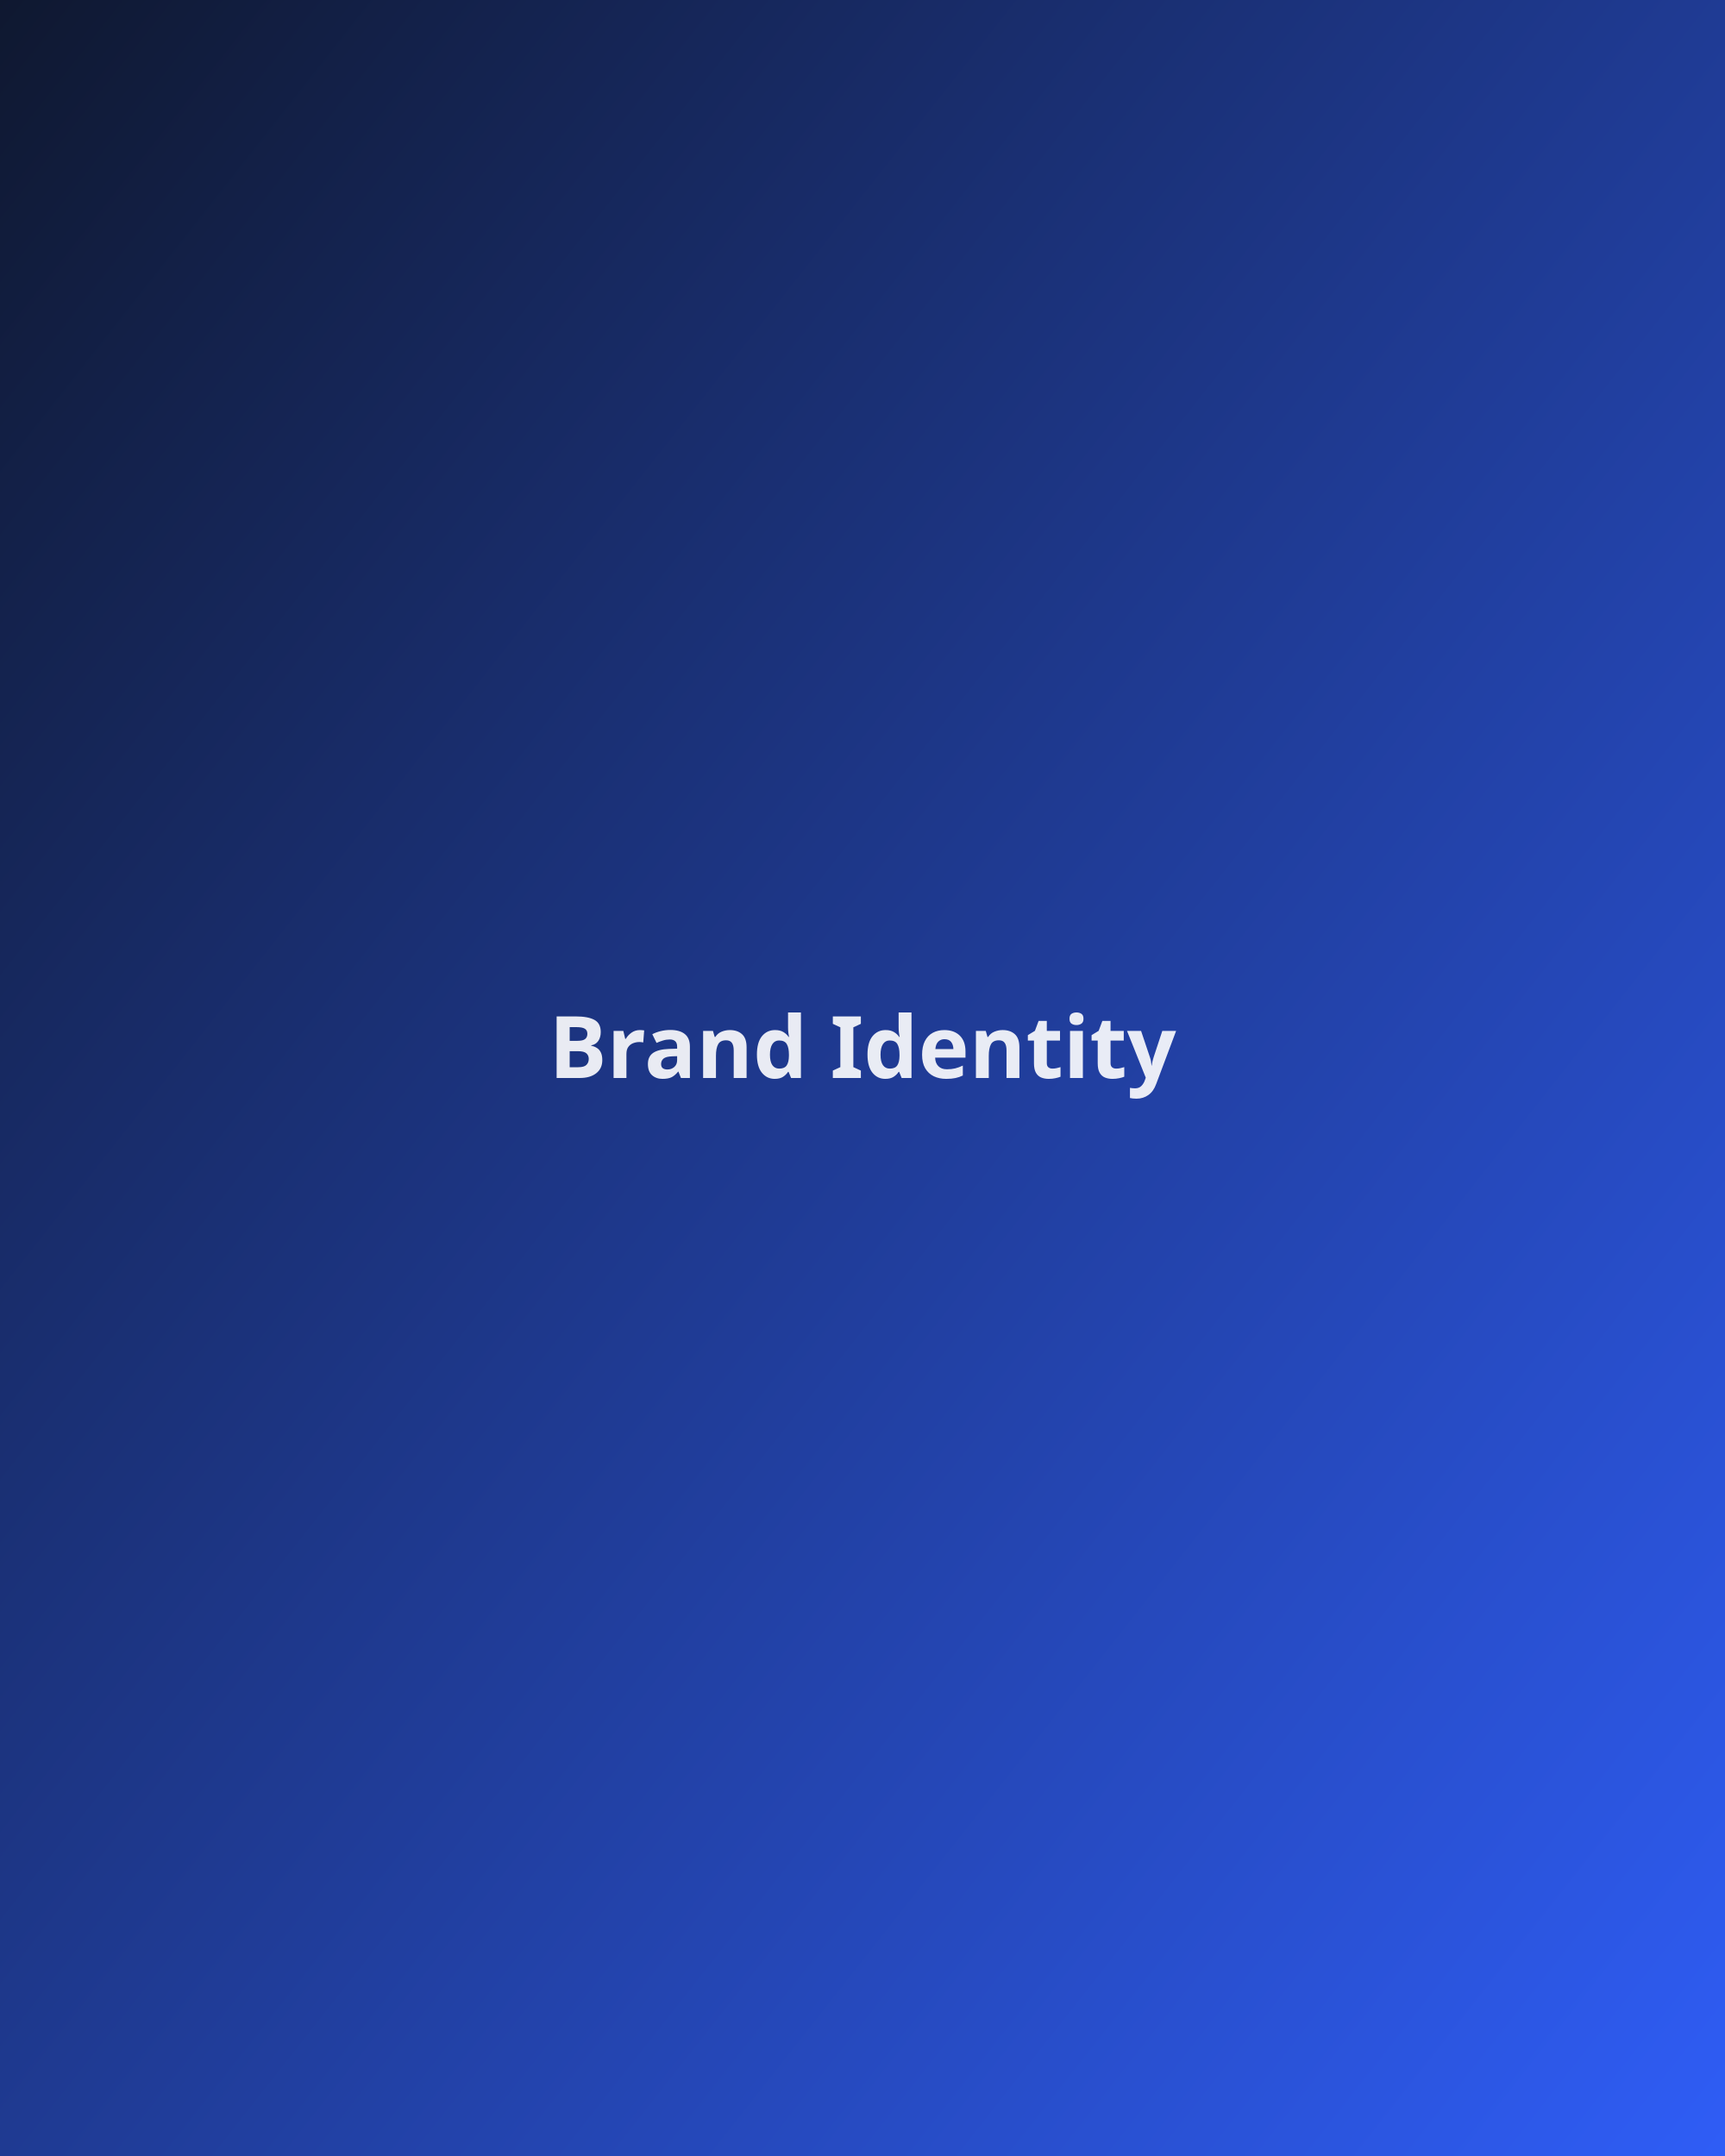
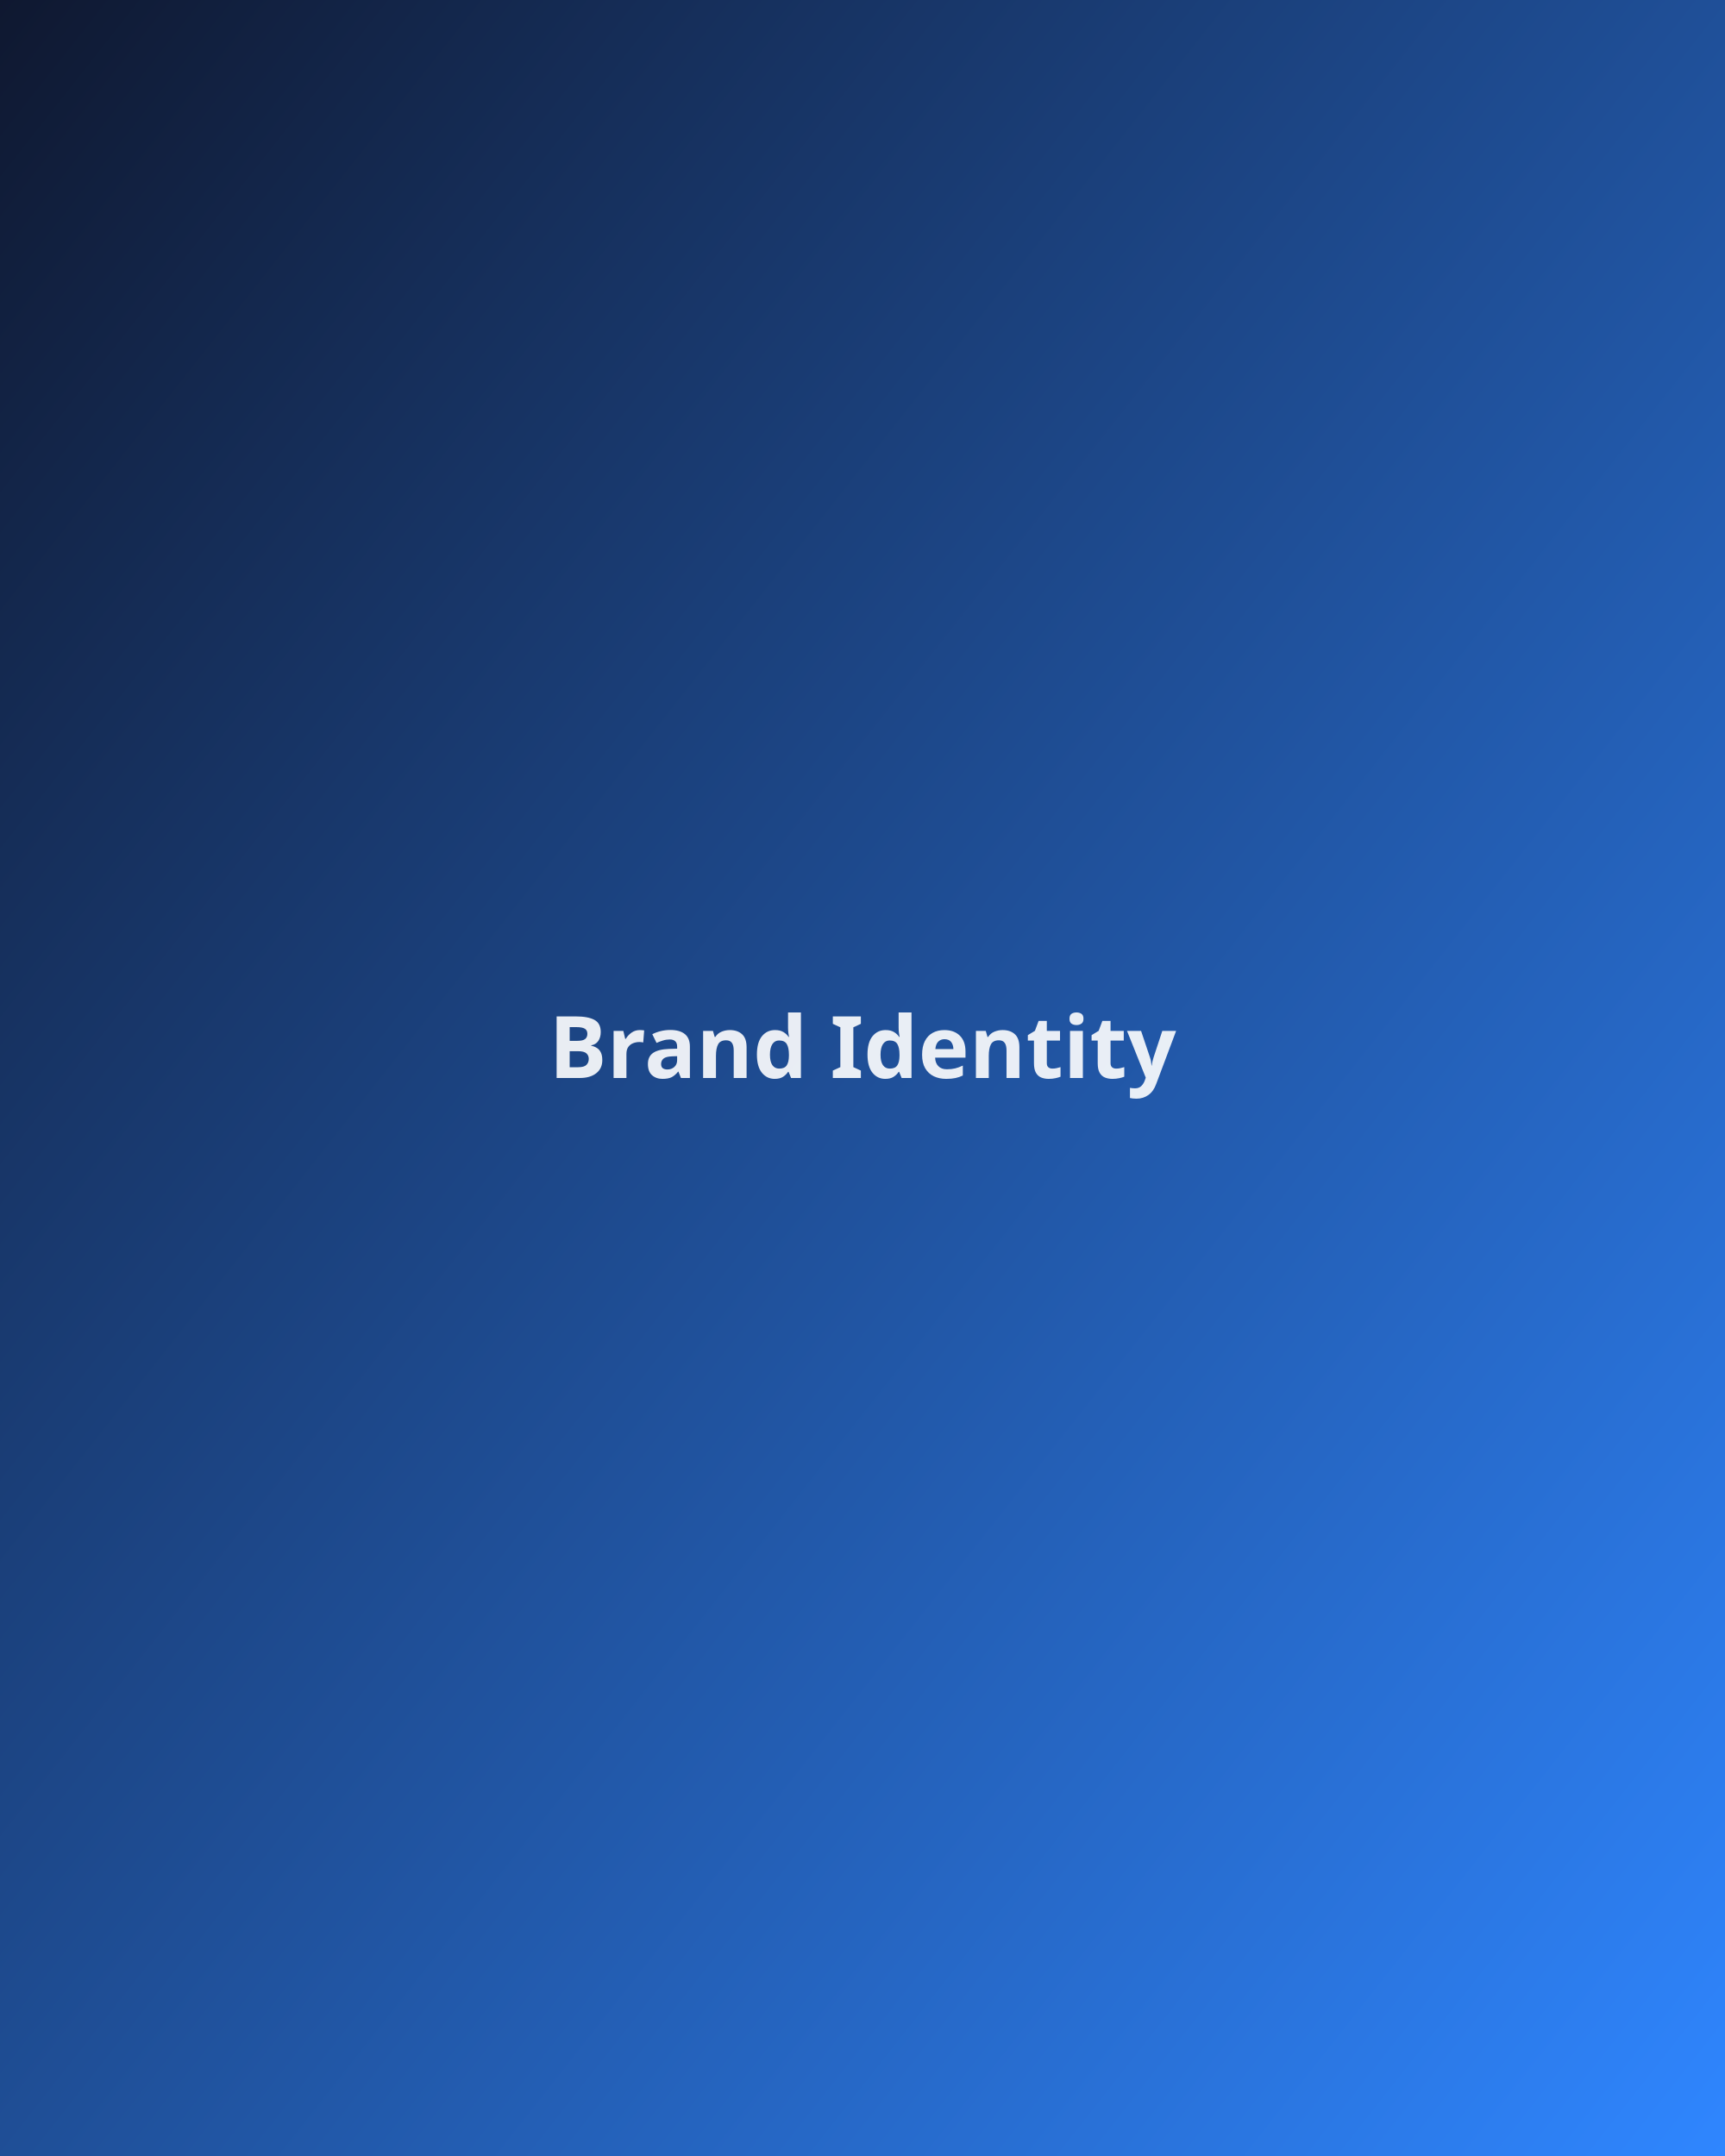
<svg xmlns="http://www.w3.org/2000/svg" viewBox="0 0 800 1000" width="800" height="1000">
  <defs>
    <linearGradient id="g" x1="0" y1="0" x2="1" y2="1">
      <stop offset="0" stop-color="#0f1830" />
-       <stop offset="1" stop-color="#2f5df6" />
+       <stop offset="1" stop-color="#2f86ff" />
    </linearGradient>
  </defs>
  <rect width="800" height="1000" fill="url(#g)" />
  <text x="50%" y="50%" text-anchor="middle" font-family="sans-serif" font-size="40" fill="rgba(255,255,255,0.9)" font-weight="600">Brand Identity</text>
</svg>
